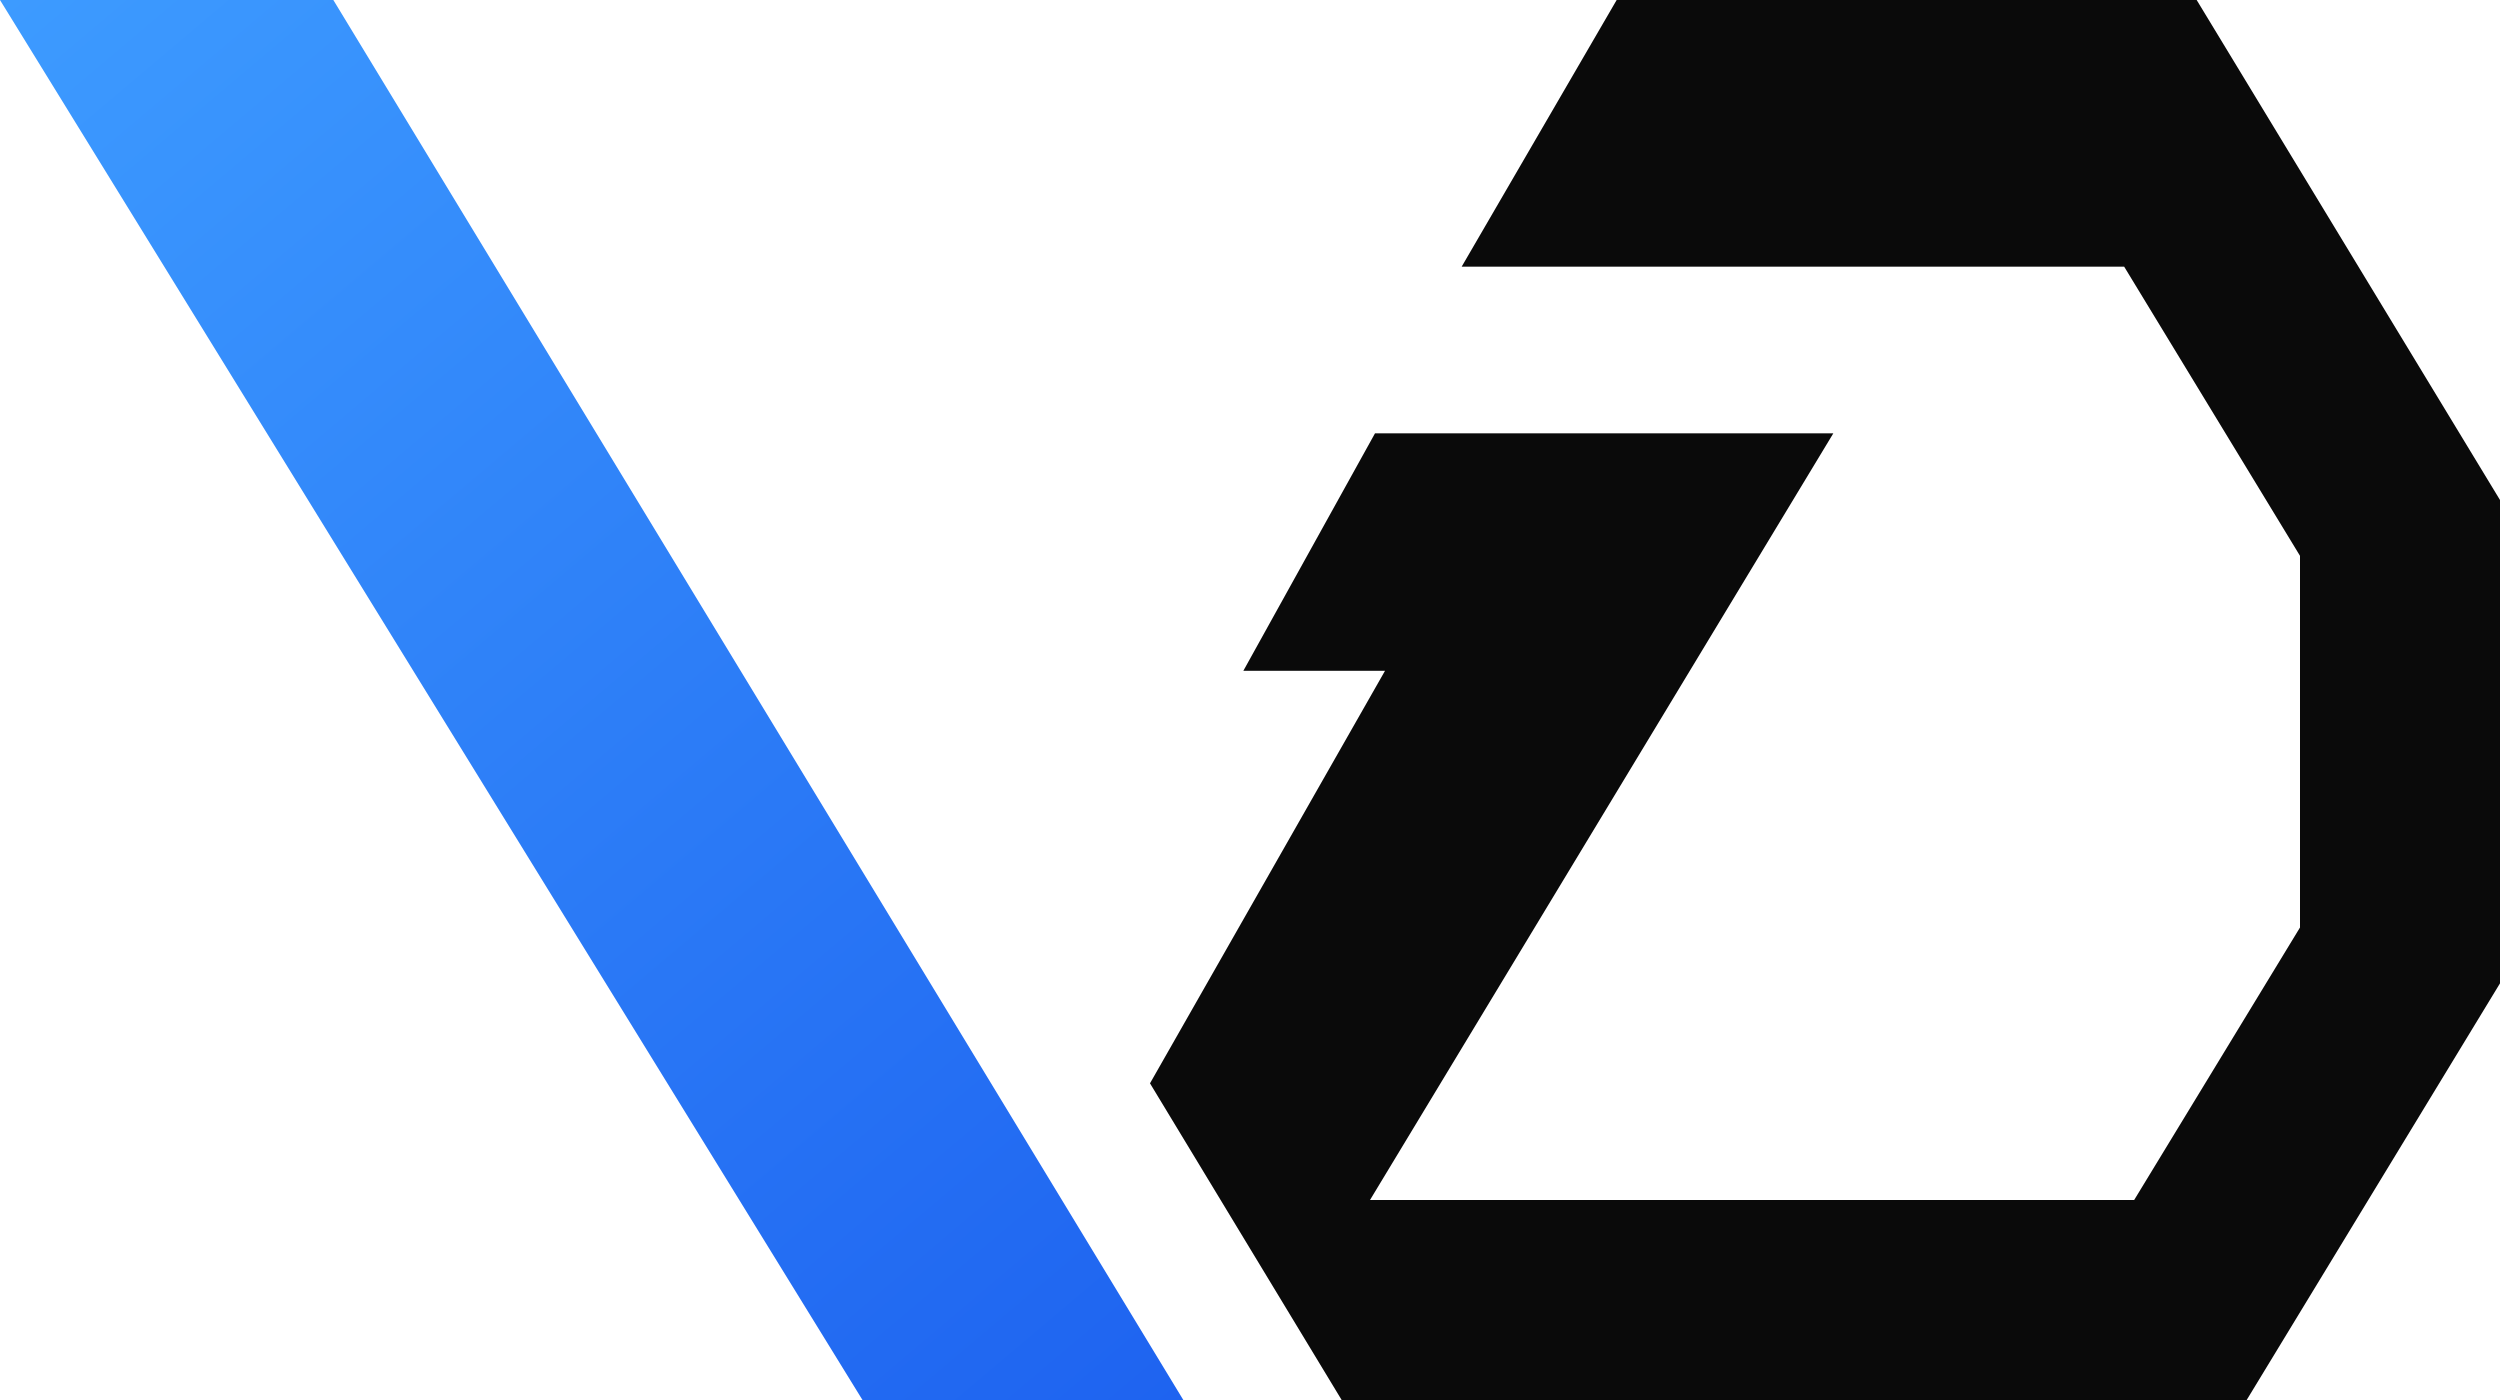
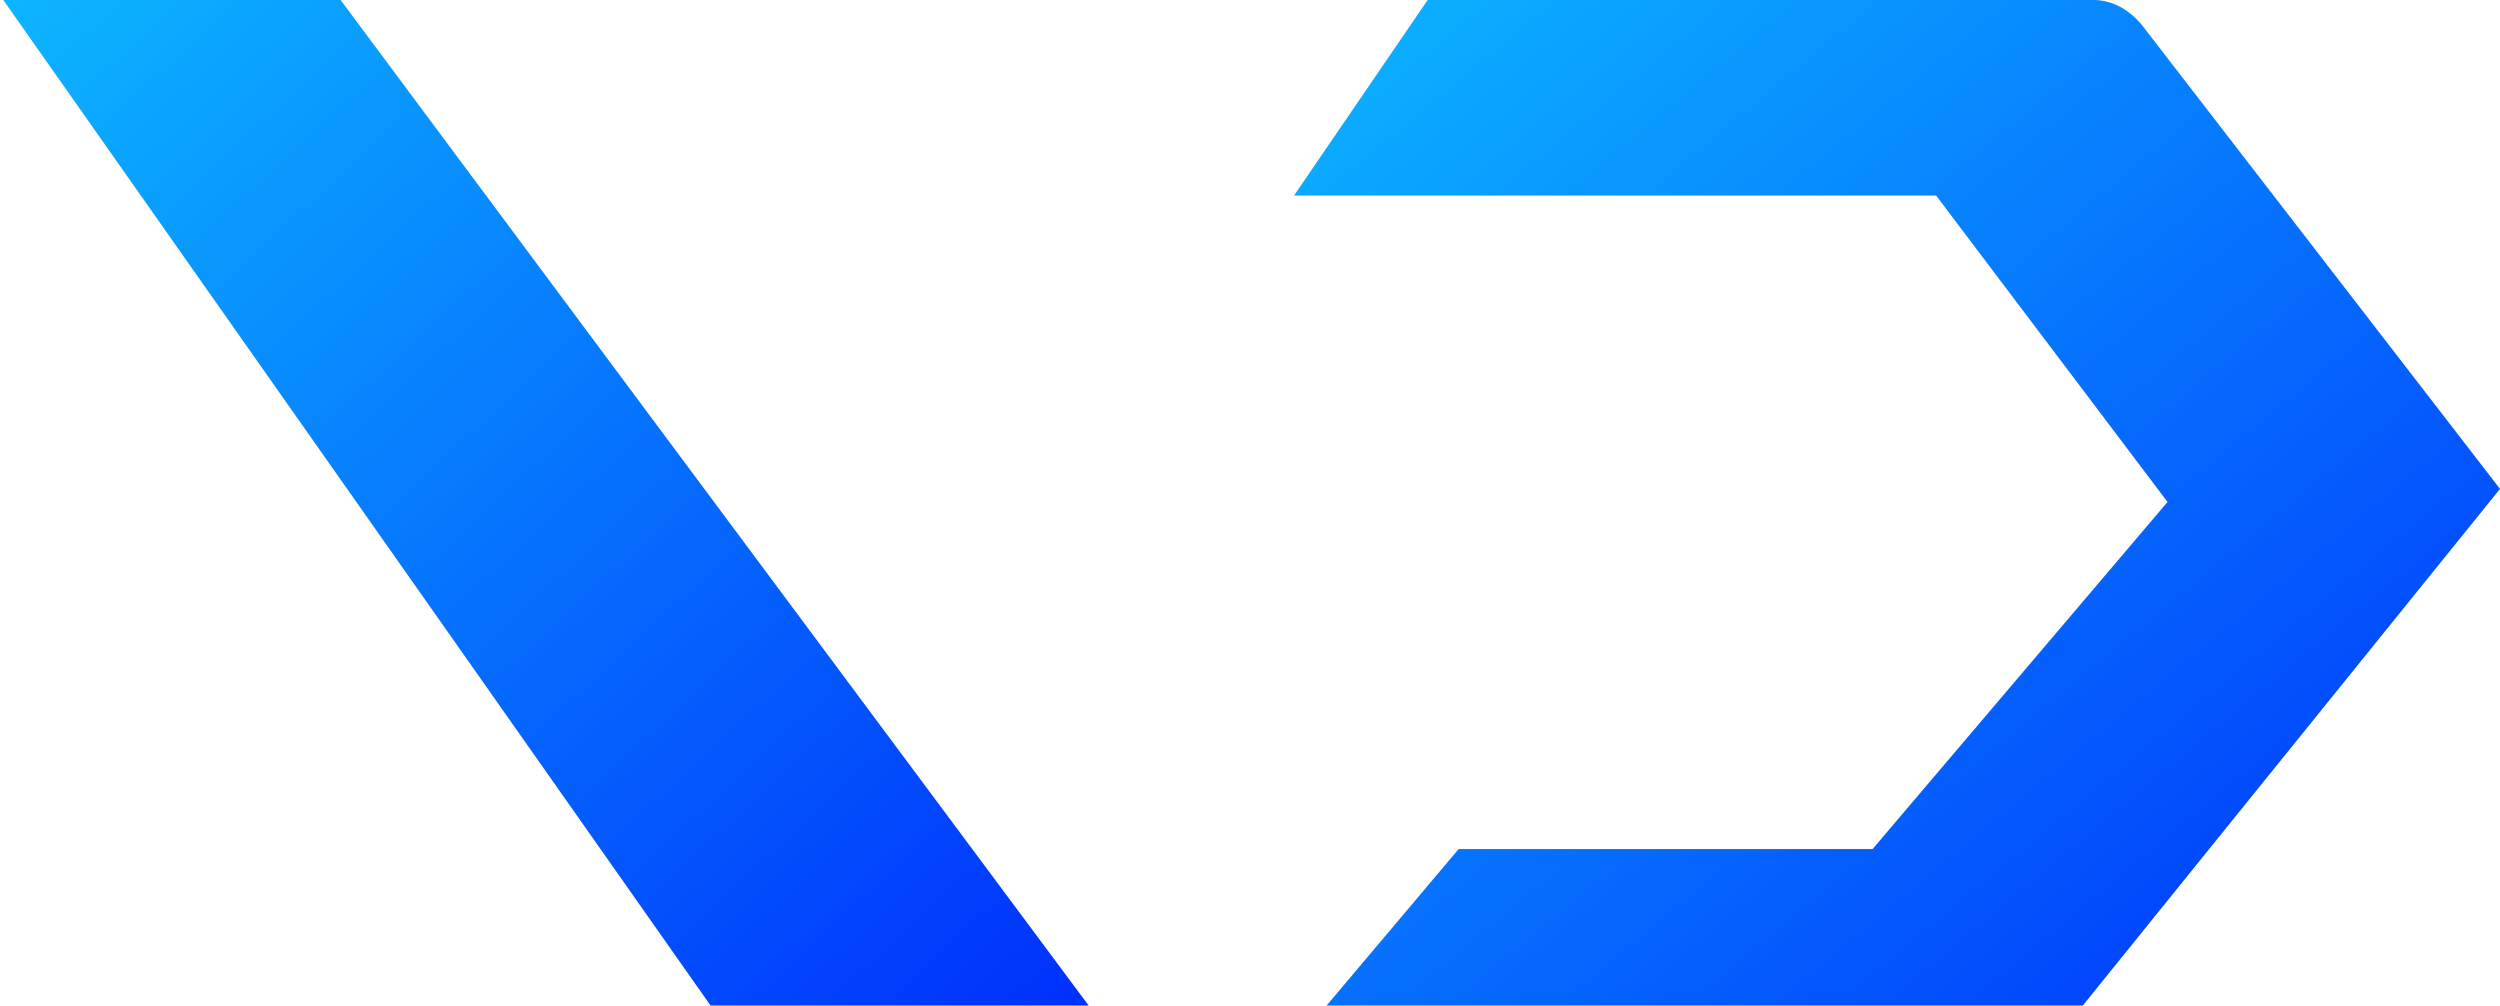
- <svg xmlns="http://www.w3.org/2000/svg" viewBox="0 0 300 168" width="300" height="168">
+ <svg xmlns="http://www.w3.org/2000/svg" viewBox="0 0 306.8 123.4" width="306.8" height="123.4" role="img" aria-label="VylarisData">
  <defs>
-     <linearGradient id="vg" gradientUnits="userSpaceOnUse" x1="0" y1="0" x2="142" y2="168">
-       <stop offset="0" stop-color="#3d9bff" />
-       <stop offset="1" stop-color="#1e63f0" />
+     <linearGradient id="l-v" x1="0" y1="0" x2="1" y2="1">
+       <stop offset="0" stop-color="#0cb6ff" />
+       <stop offset="1" stop-color="#002ffc" />
+     </linearGradient>
+     <linearGradient id="l-d" x1="0" y1="0" x2="1" y2="1">
+       <stop offset="0" stop-color="#0cb6ff" />
+       <stop offset="1" stop-color="#002ffc" />
    </linearGradient>
  </defs>
-   <path fill="url(#vg)" d="M0.0,0.0 L40.0,0.0 L142.0,168.0 L103.5,168.0 Z" />
-   <path fill="#0a0a0a" d="M194.0,0.0 L263.6,0.0 L300.0,60.0 L300.0,118.0 L269.6,168.0 L161.0,168.0 L138.0,130.0 L166.2,80.5 L149.2,80.5 L165.0,52.0 L220.0,52.0 L164.4,144.0 L256.1,144.0 L276.0,111.3 L276.0,66.7 L254.9,32.0 L175.4,32.0 Z" />
+   <path fill="url(#l-v)" d="M0.4,0 L41.8,0 L133.6,123.4 L87.2,123.4 Z" />
+   <path fill="url(#l-d)" d="M175.2,0 L257.2,0 Q260.4,0.2 262.8,3 L306.8,60 L255.6,123.4 L162.8,123.4 L179,104.2 L229.8,104.2 L266,61.6 L237.6,24 L158.8,24 Z" />
</svg>
